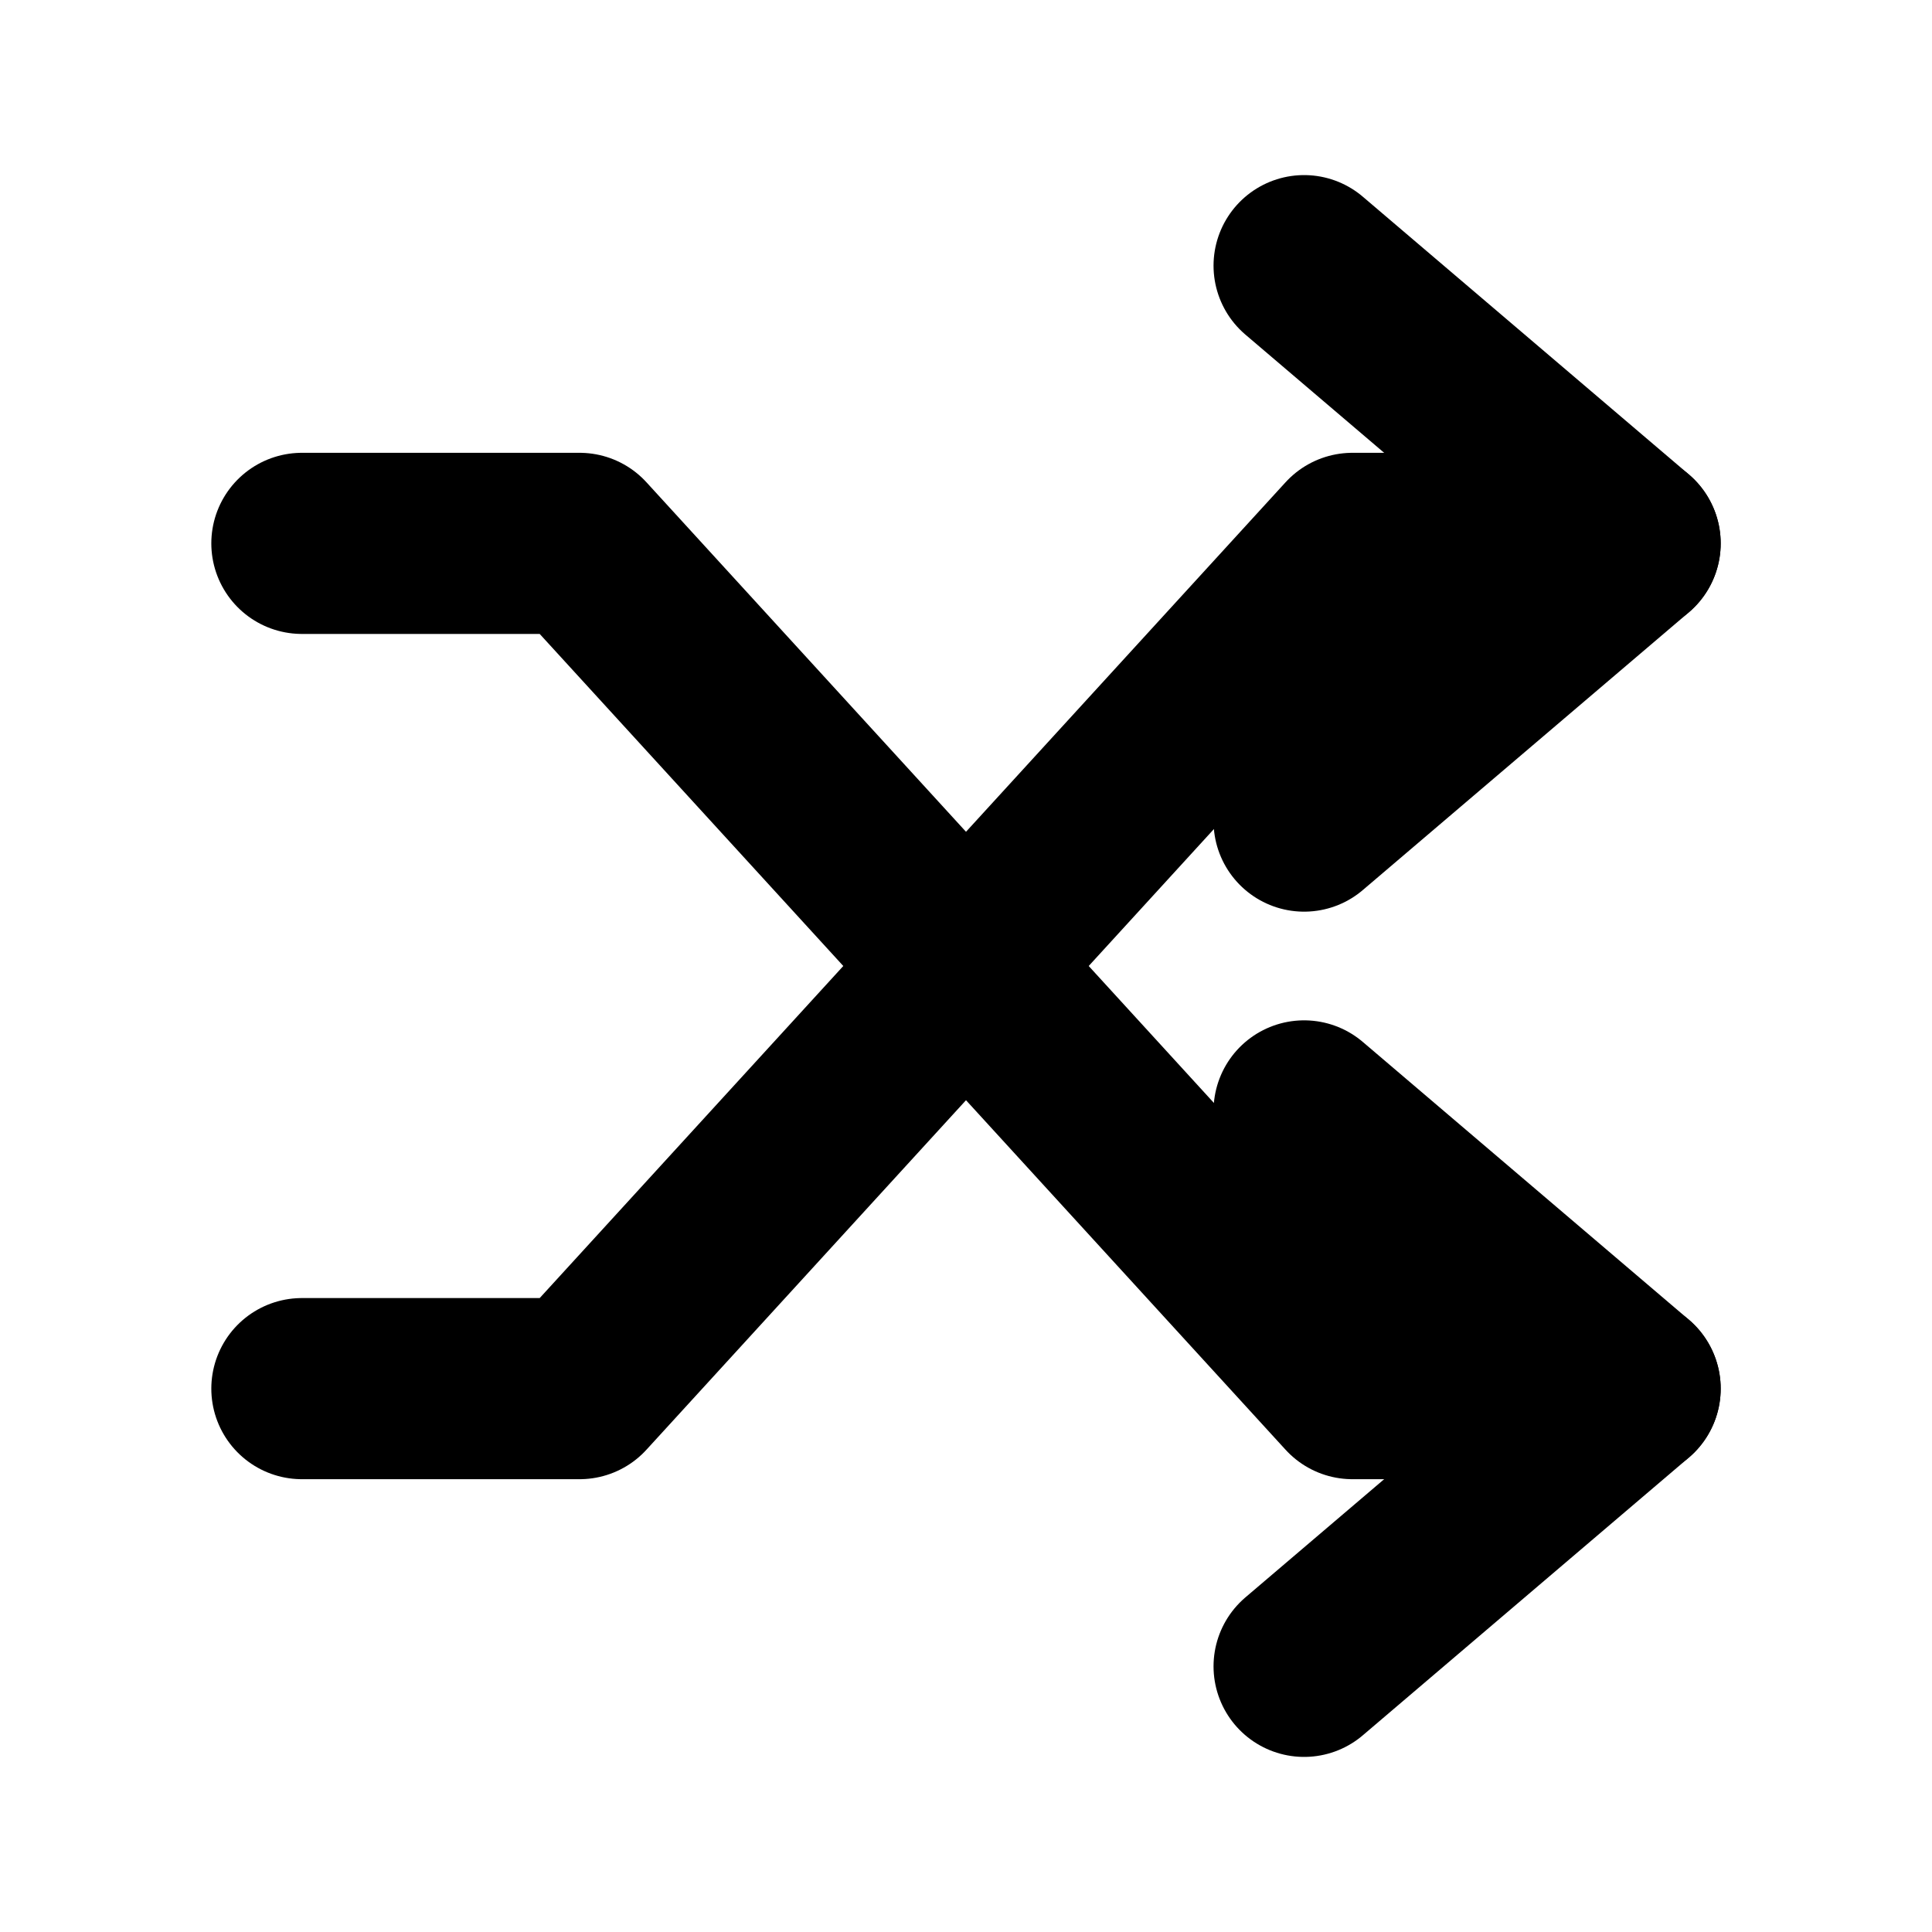
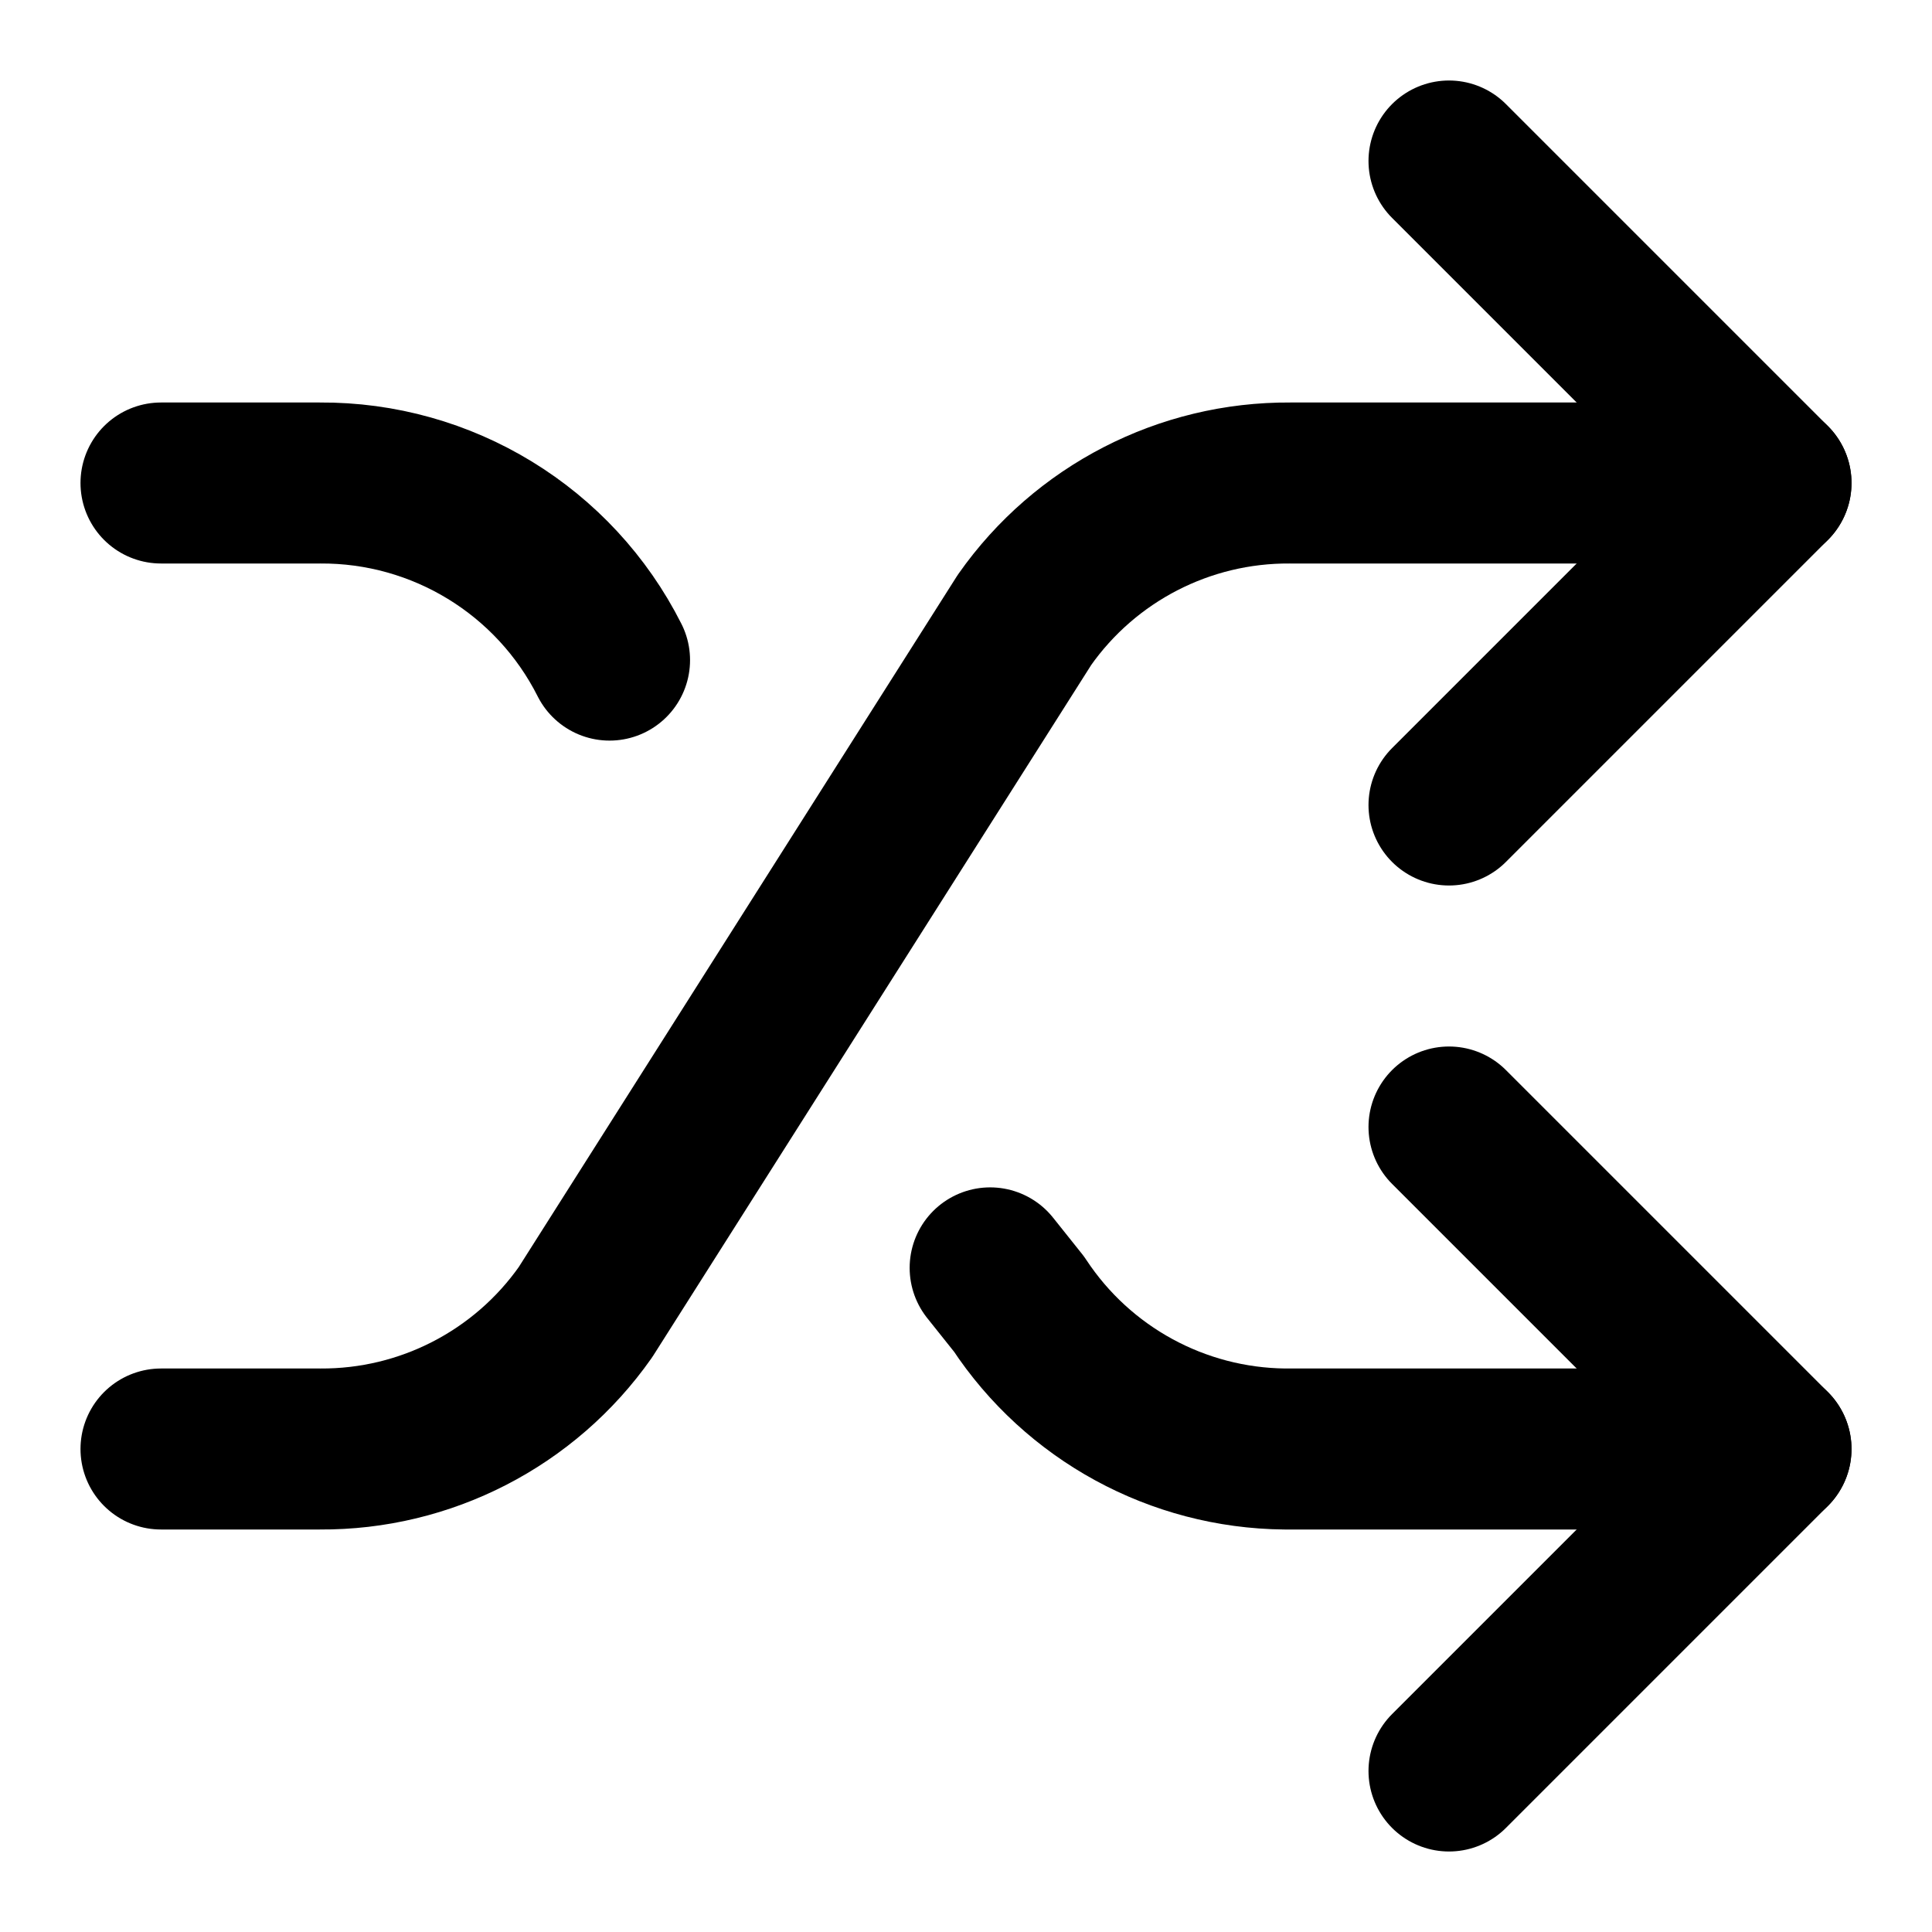
- <svg xmlns="http://www.w3.org/2000/svg" viewBox="0 0 16 16" fill="none">
-   <path d="M2.5 4.5H4.8L11.2 11.5H13.5" stroke="currentColor" stroke-width="1.5" stroke-linecap="round" stroke-linejoin="round" />
-   <path d="M10.8 9.2L13.5 11.5L10.8 13.8" stroke="currentColor" stroke-width="1.5" stroke-linecap="round" stroke-linejoin="round" />
-   <path d="M2.5 11.5H4.8L11.2 4.5H13.5" stroke="currentColor" stroke-width="1.5" stroke-linecap="round" stroke-linejoin="round" />
-   <path d="M10.8 2.2L13.5 4.5L10.8 6.8" stroke="currentColor" stroke-width="1.5" stroke-linecap="round" stroke-linejoin="round" />
+ <svg xmlns="http://www.w3.org/2000/svg" width="24" height="24" viewBox="0 0 24 24" fill="none" stroke="currentColor" stroke-width="2" stroke-linecap="round" stroke-linejoin="round">
+   <path d="m18 14 4 4-4 4" />
+   <path d="m18 2 4 4-4 4" />
+   <path d="M2 18h1.973a4 4 0 0 0 3.3-1.7l5.454-8.6a4 4 0 0 1 3.3-1.7H22" />
+   <path d="M2 6h1.972a4 4 0 0 1 3.6 2.2" />
+   <path d="M22 18h-6.041a4 4 0 0 1-3.3-1.8l-.359-.45" />
</svg>
